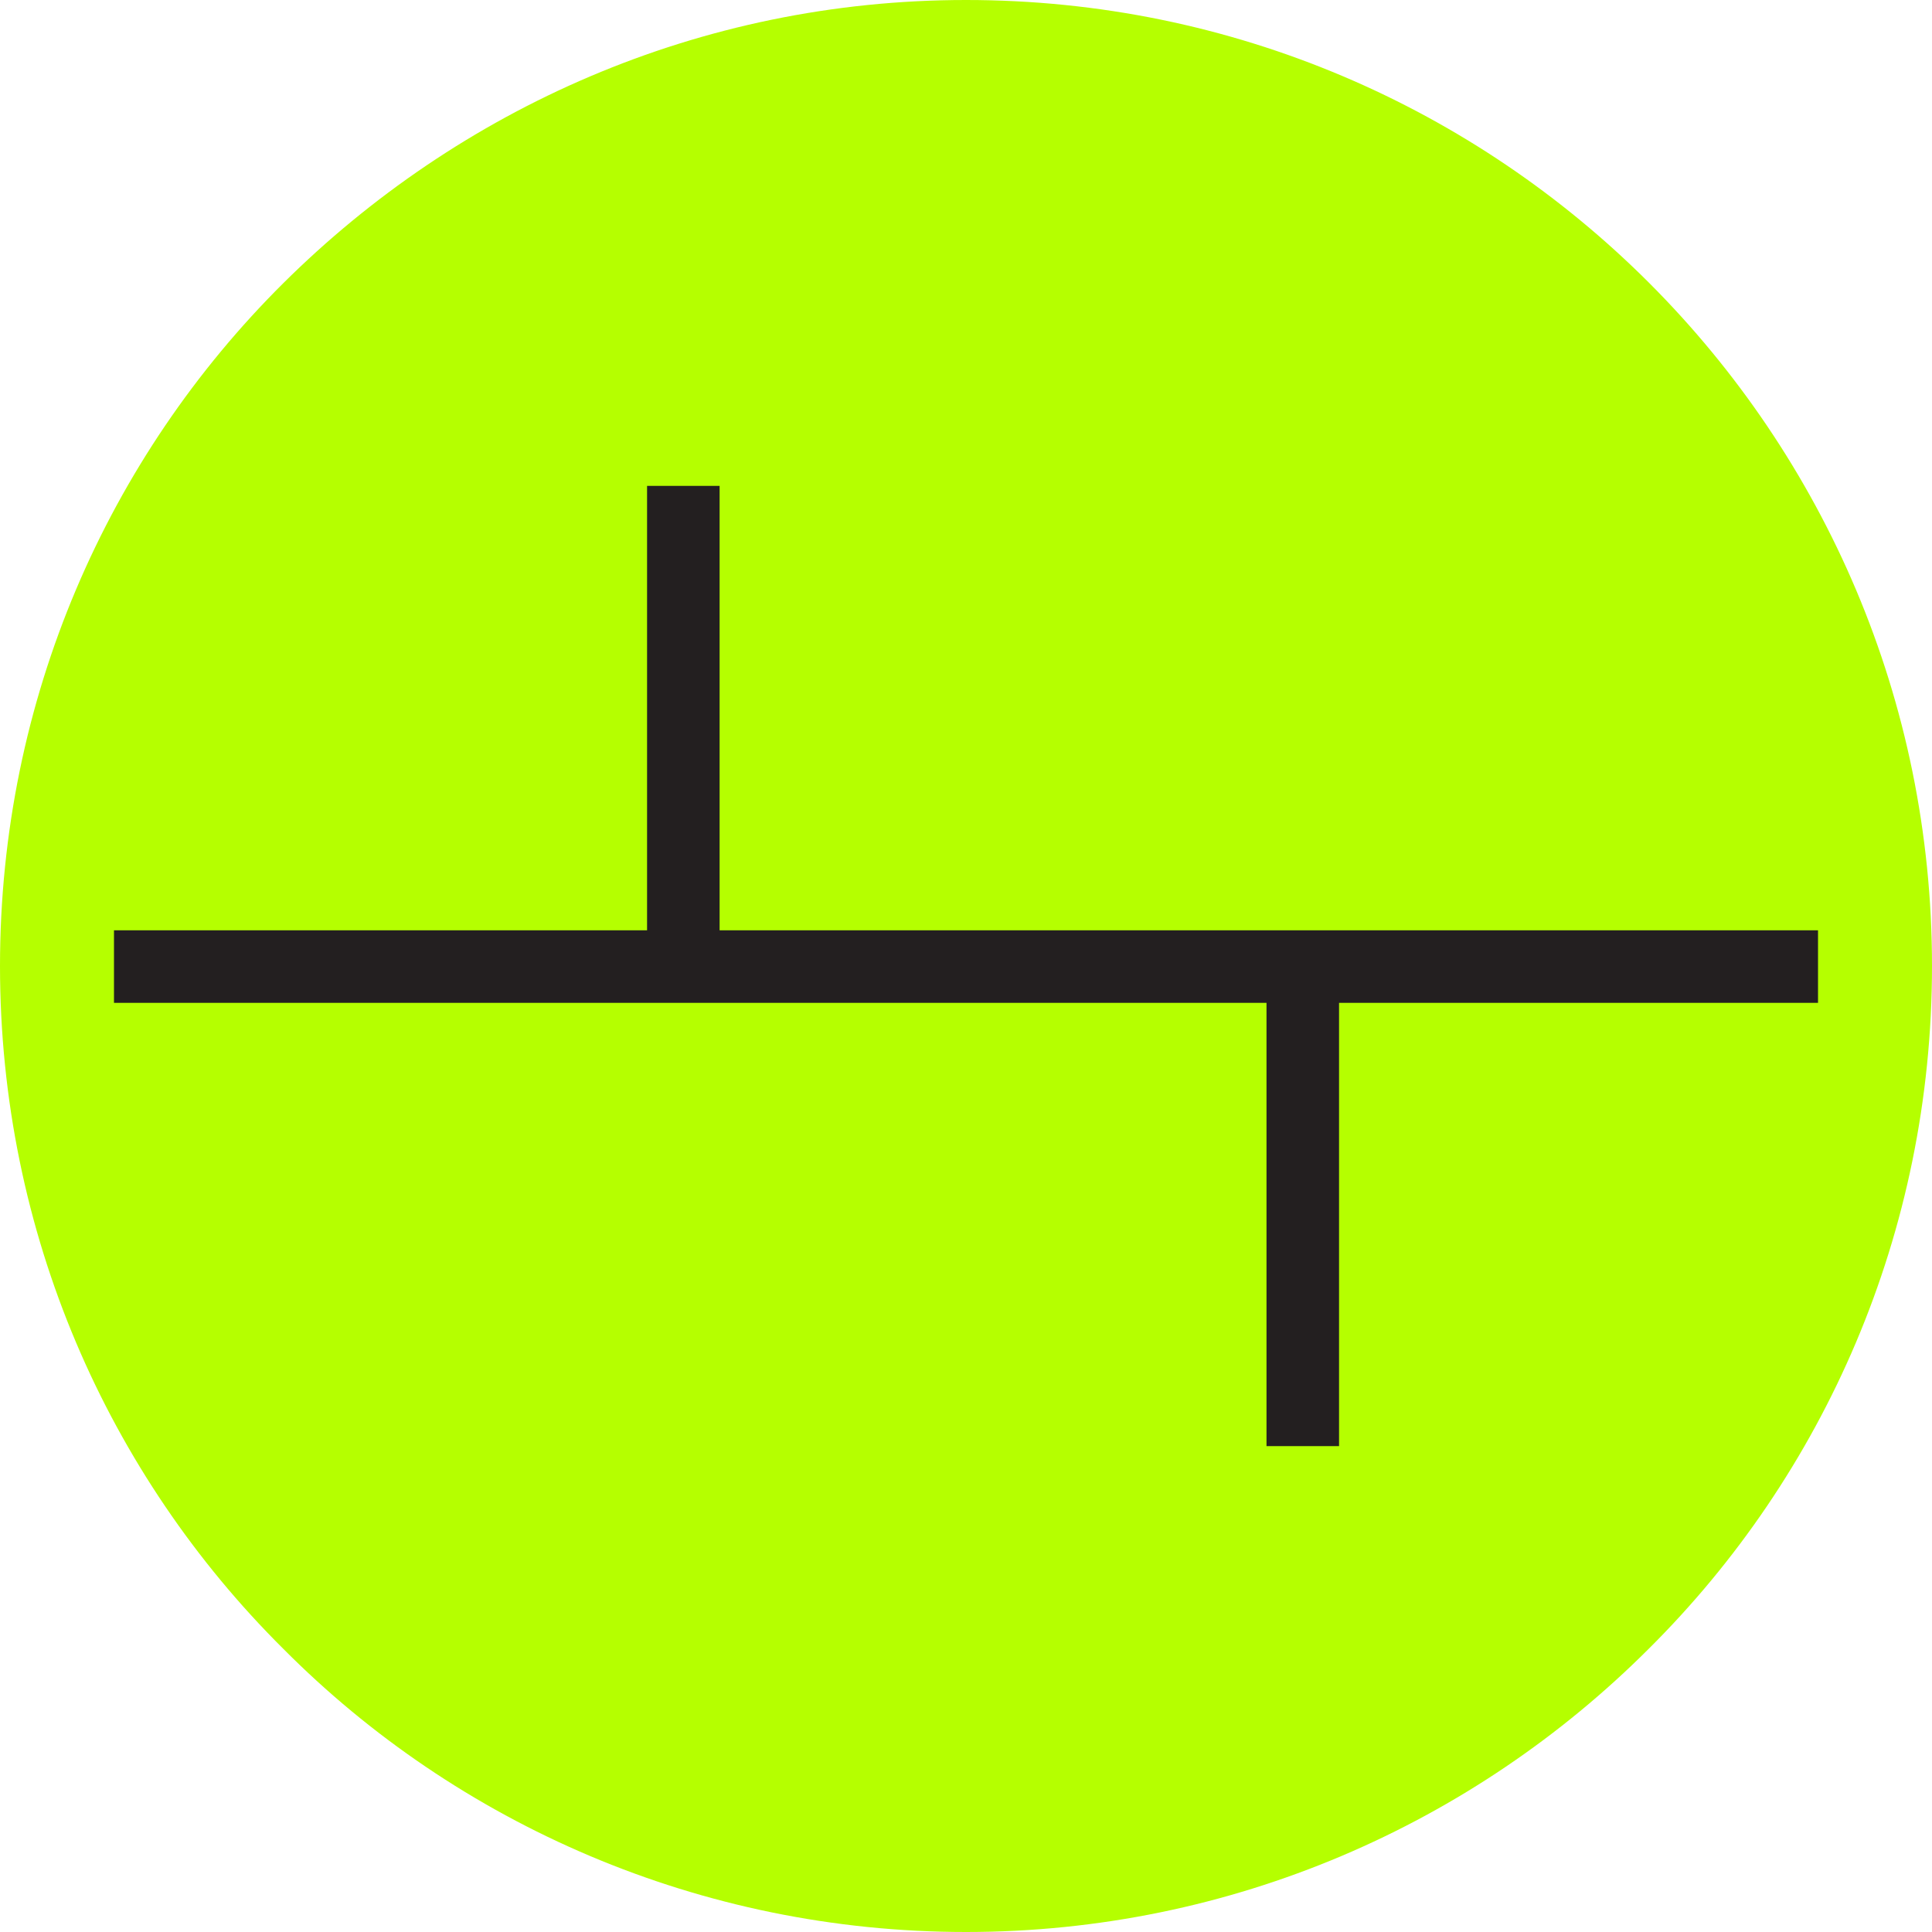
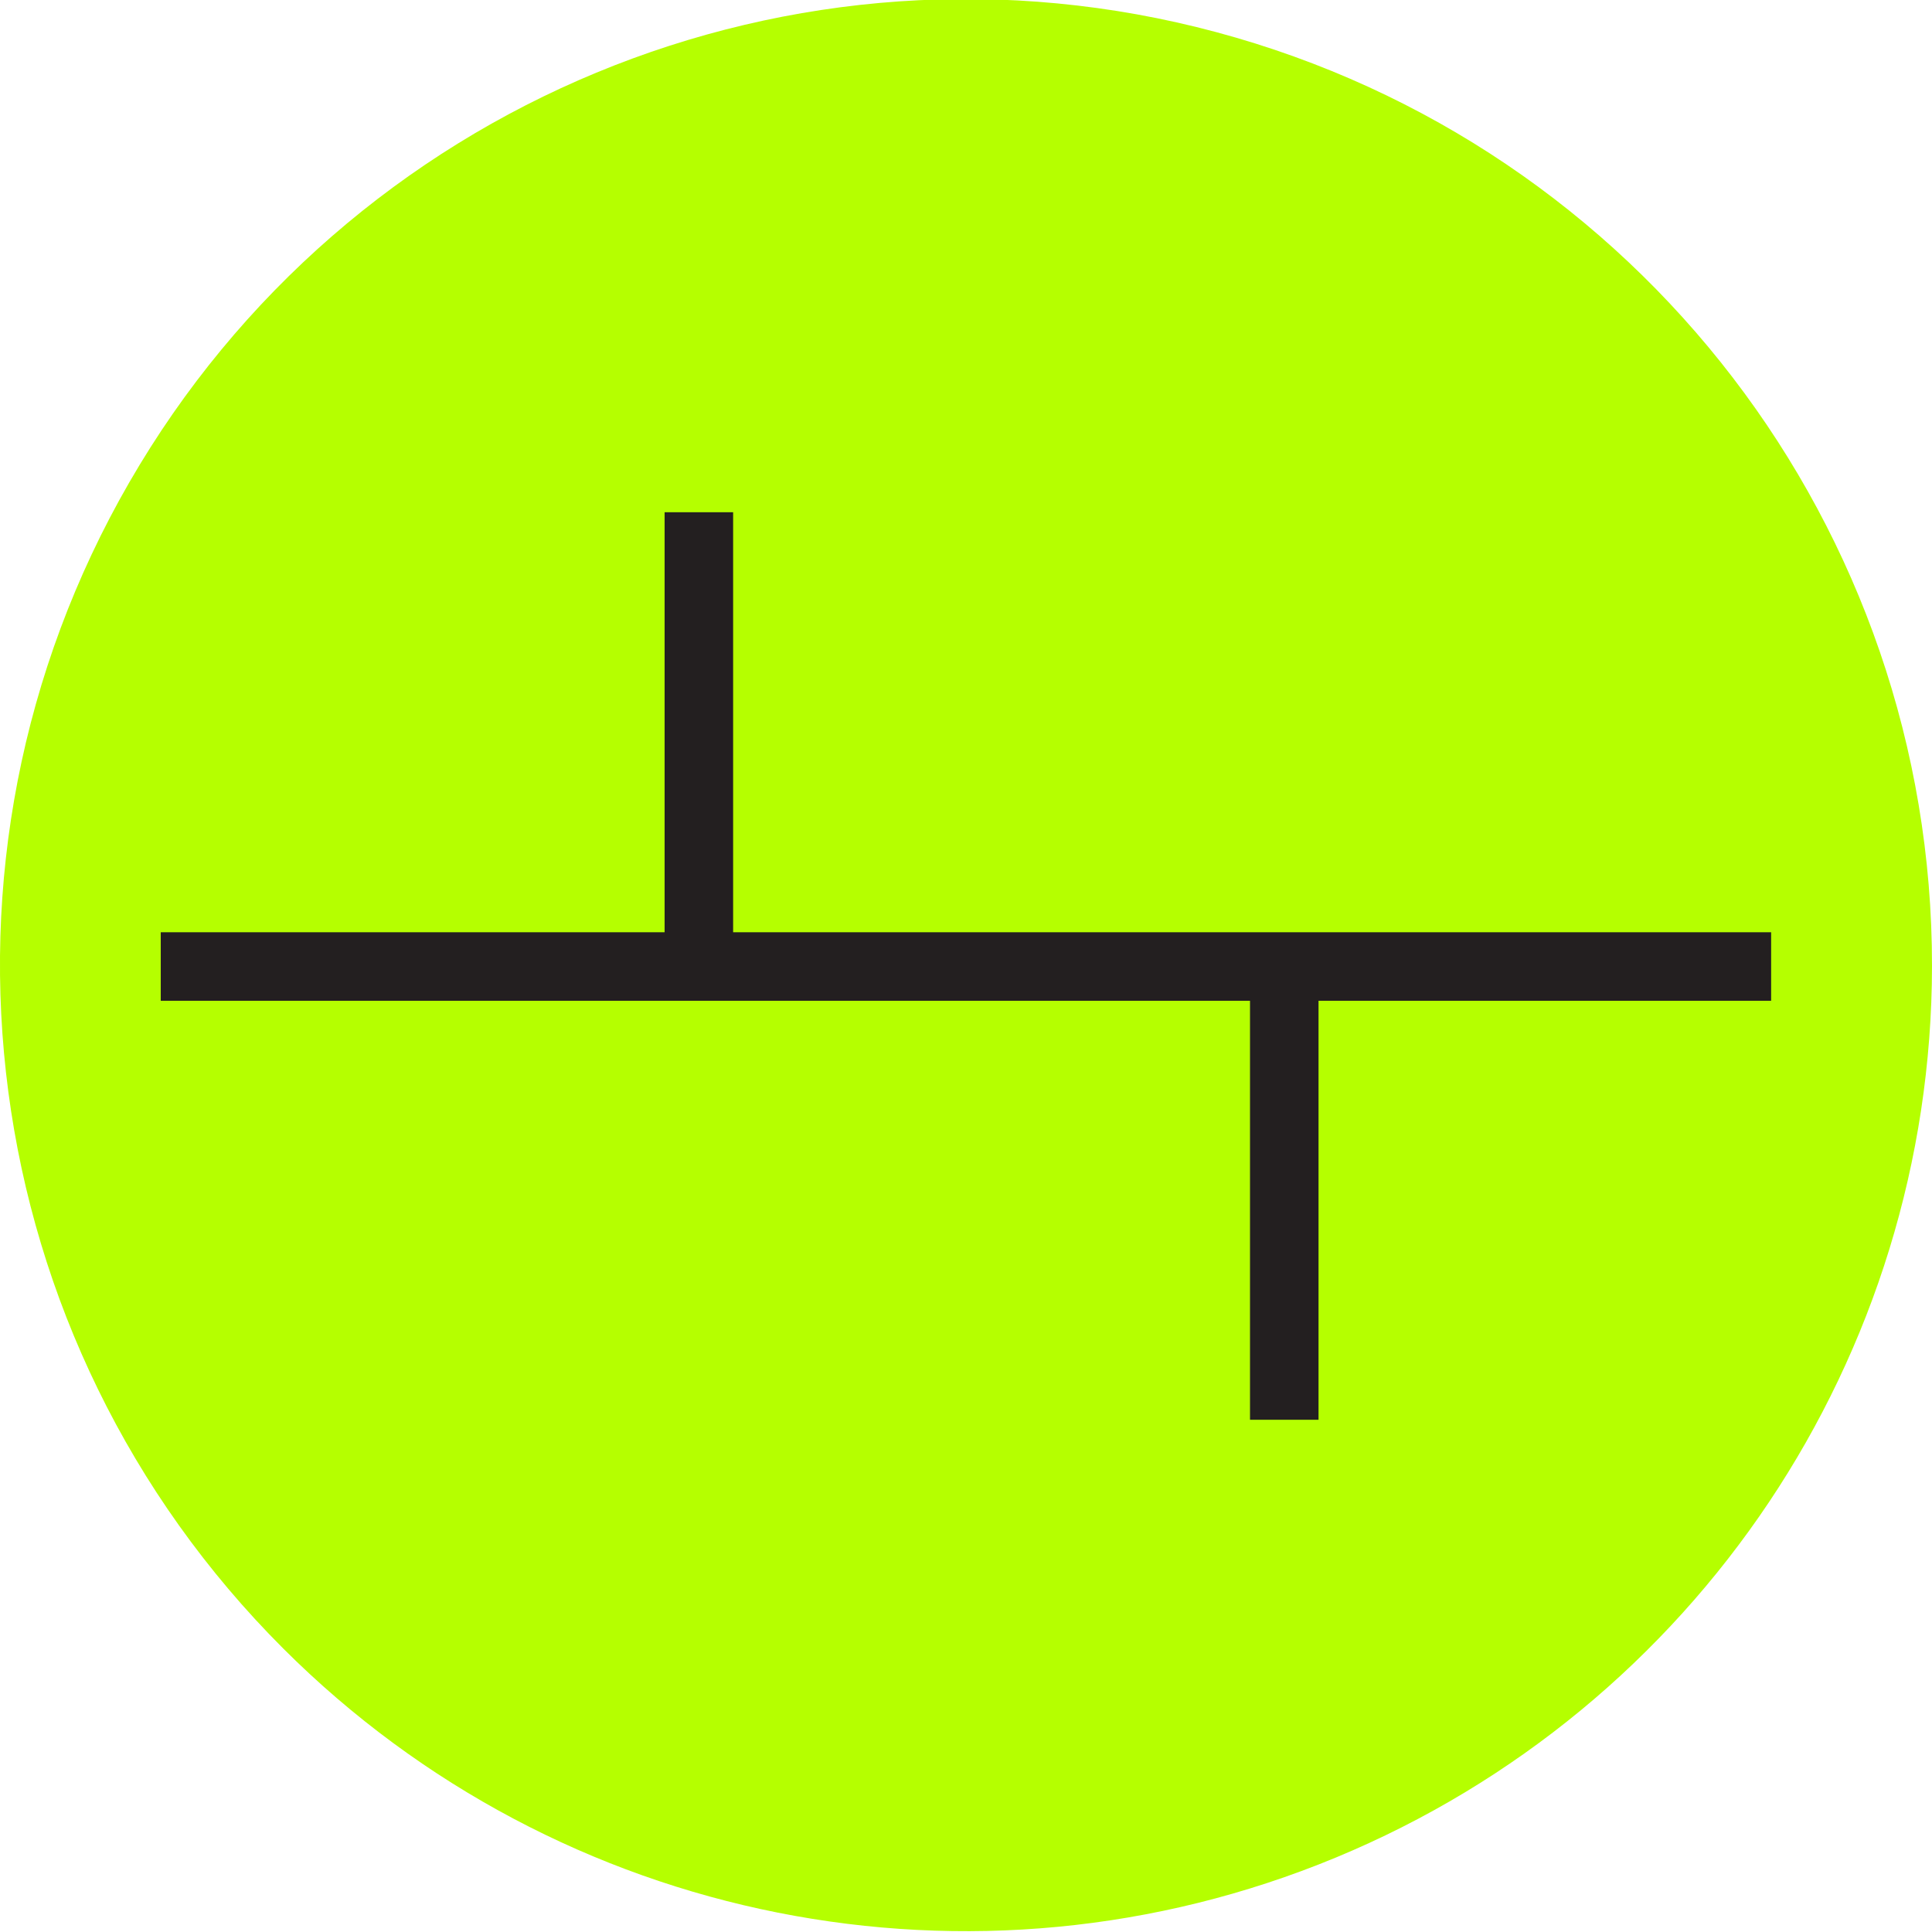
- <svg xmlns="http://www.w3.org/2000/svg" version="1.1" id="Layer_1" x="0px" y="0px" viewBox="0 0 167.8 167.8" style="enable-background:new 0 0 167.8 167.8;" xml:space="preserve">
-   <style type="text/css">
- 	.st0{fill:#B5FF00;}
- 	.st1{fill:#231F20;}
- </style>
-   <g id="Layer_1_00000052105652604328445820000011096749097525517729_">
- </g>
-   <g id="Isolation_Mode">
-     <g>
-       <g>
-         <path class="st0" d="M167.8,83.9c0,23.2-9.4,44.2-24.6,59.3c-15.2,15.2-36.2,24.6-59.3,24.6s-44.2-9.4-59.3-24.6     C9.4,128.1,0,107.1,0,83.9s9.4-44.2,24.6-59.3S60.7,0,83.9,0C130.3,0,167.8,37.6,167.8,83.9z" />
-       </g>
-     </g>
+ <svg xmlns="http://www.w3.org/2000/svg" viewBox="0 0 150 150">
+   <defs>
+     <style>.cls-1{fill:#b5ff00;}.cls-2{fill:#231f20;}</style>
+   </defs>
+   <g id="Layer_1" data-name="Layer 1">
+     <path class="cls-1" d="M150,75A75,75,0,0,1,22,128,75,75,0,1,1,150,75Z" />
  </g>
-   <polygon class="st1" points="157.9,80.8 62.5,80.8 62.5,42.2 56.2,42.2 56.2,80.8 9.9,80.8 9.9,87.1 110,87.1 110,125.6   116.3,125.6 116.3,87.1 157.9,87.1 " />
+   <g id="Isolation_Mode" data-name="Isolation Mode">
+     <polygon class="cls-2" points="137.51 72.38 56.92 72.38 56.92 39.77 51.6 39.77 51.6 72.38 12.48 72.38 12.48 77.7 97.05 77.7 97.05 110.23 102.37 110.23 102.37 77.7 137.51 77.7 137.51 72.38" />
+   </g>
</svg>
